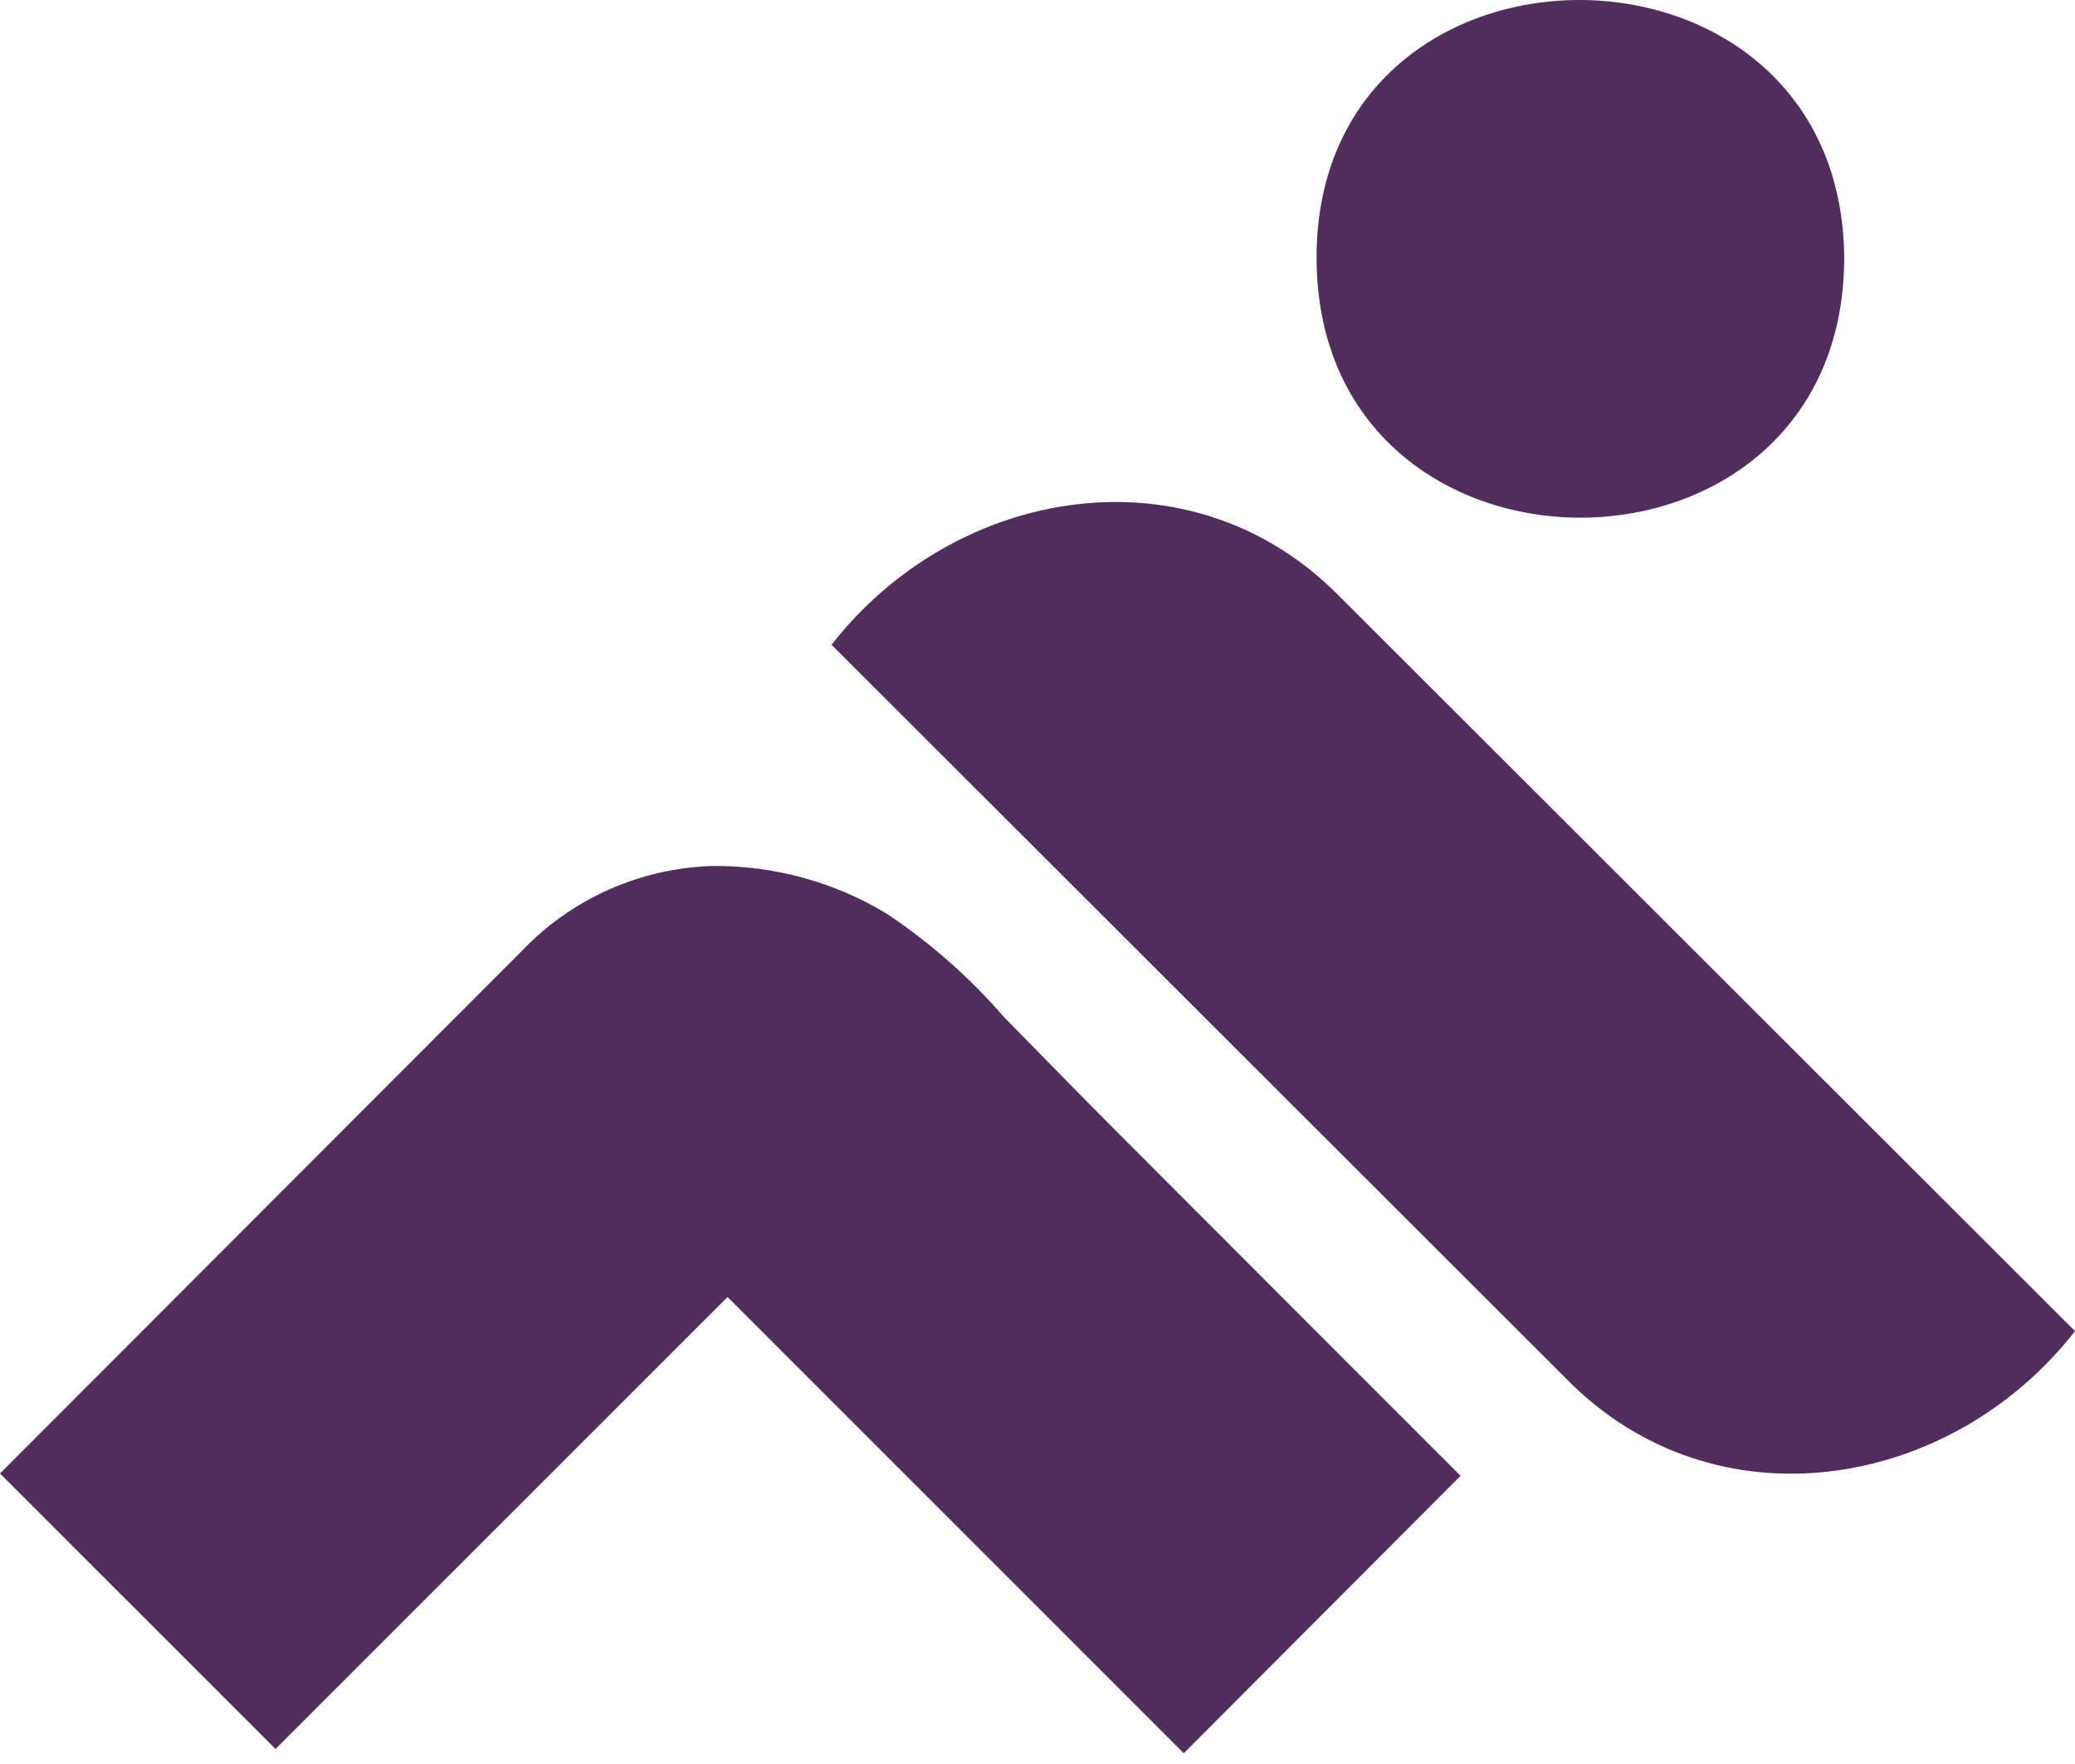
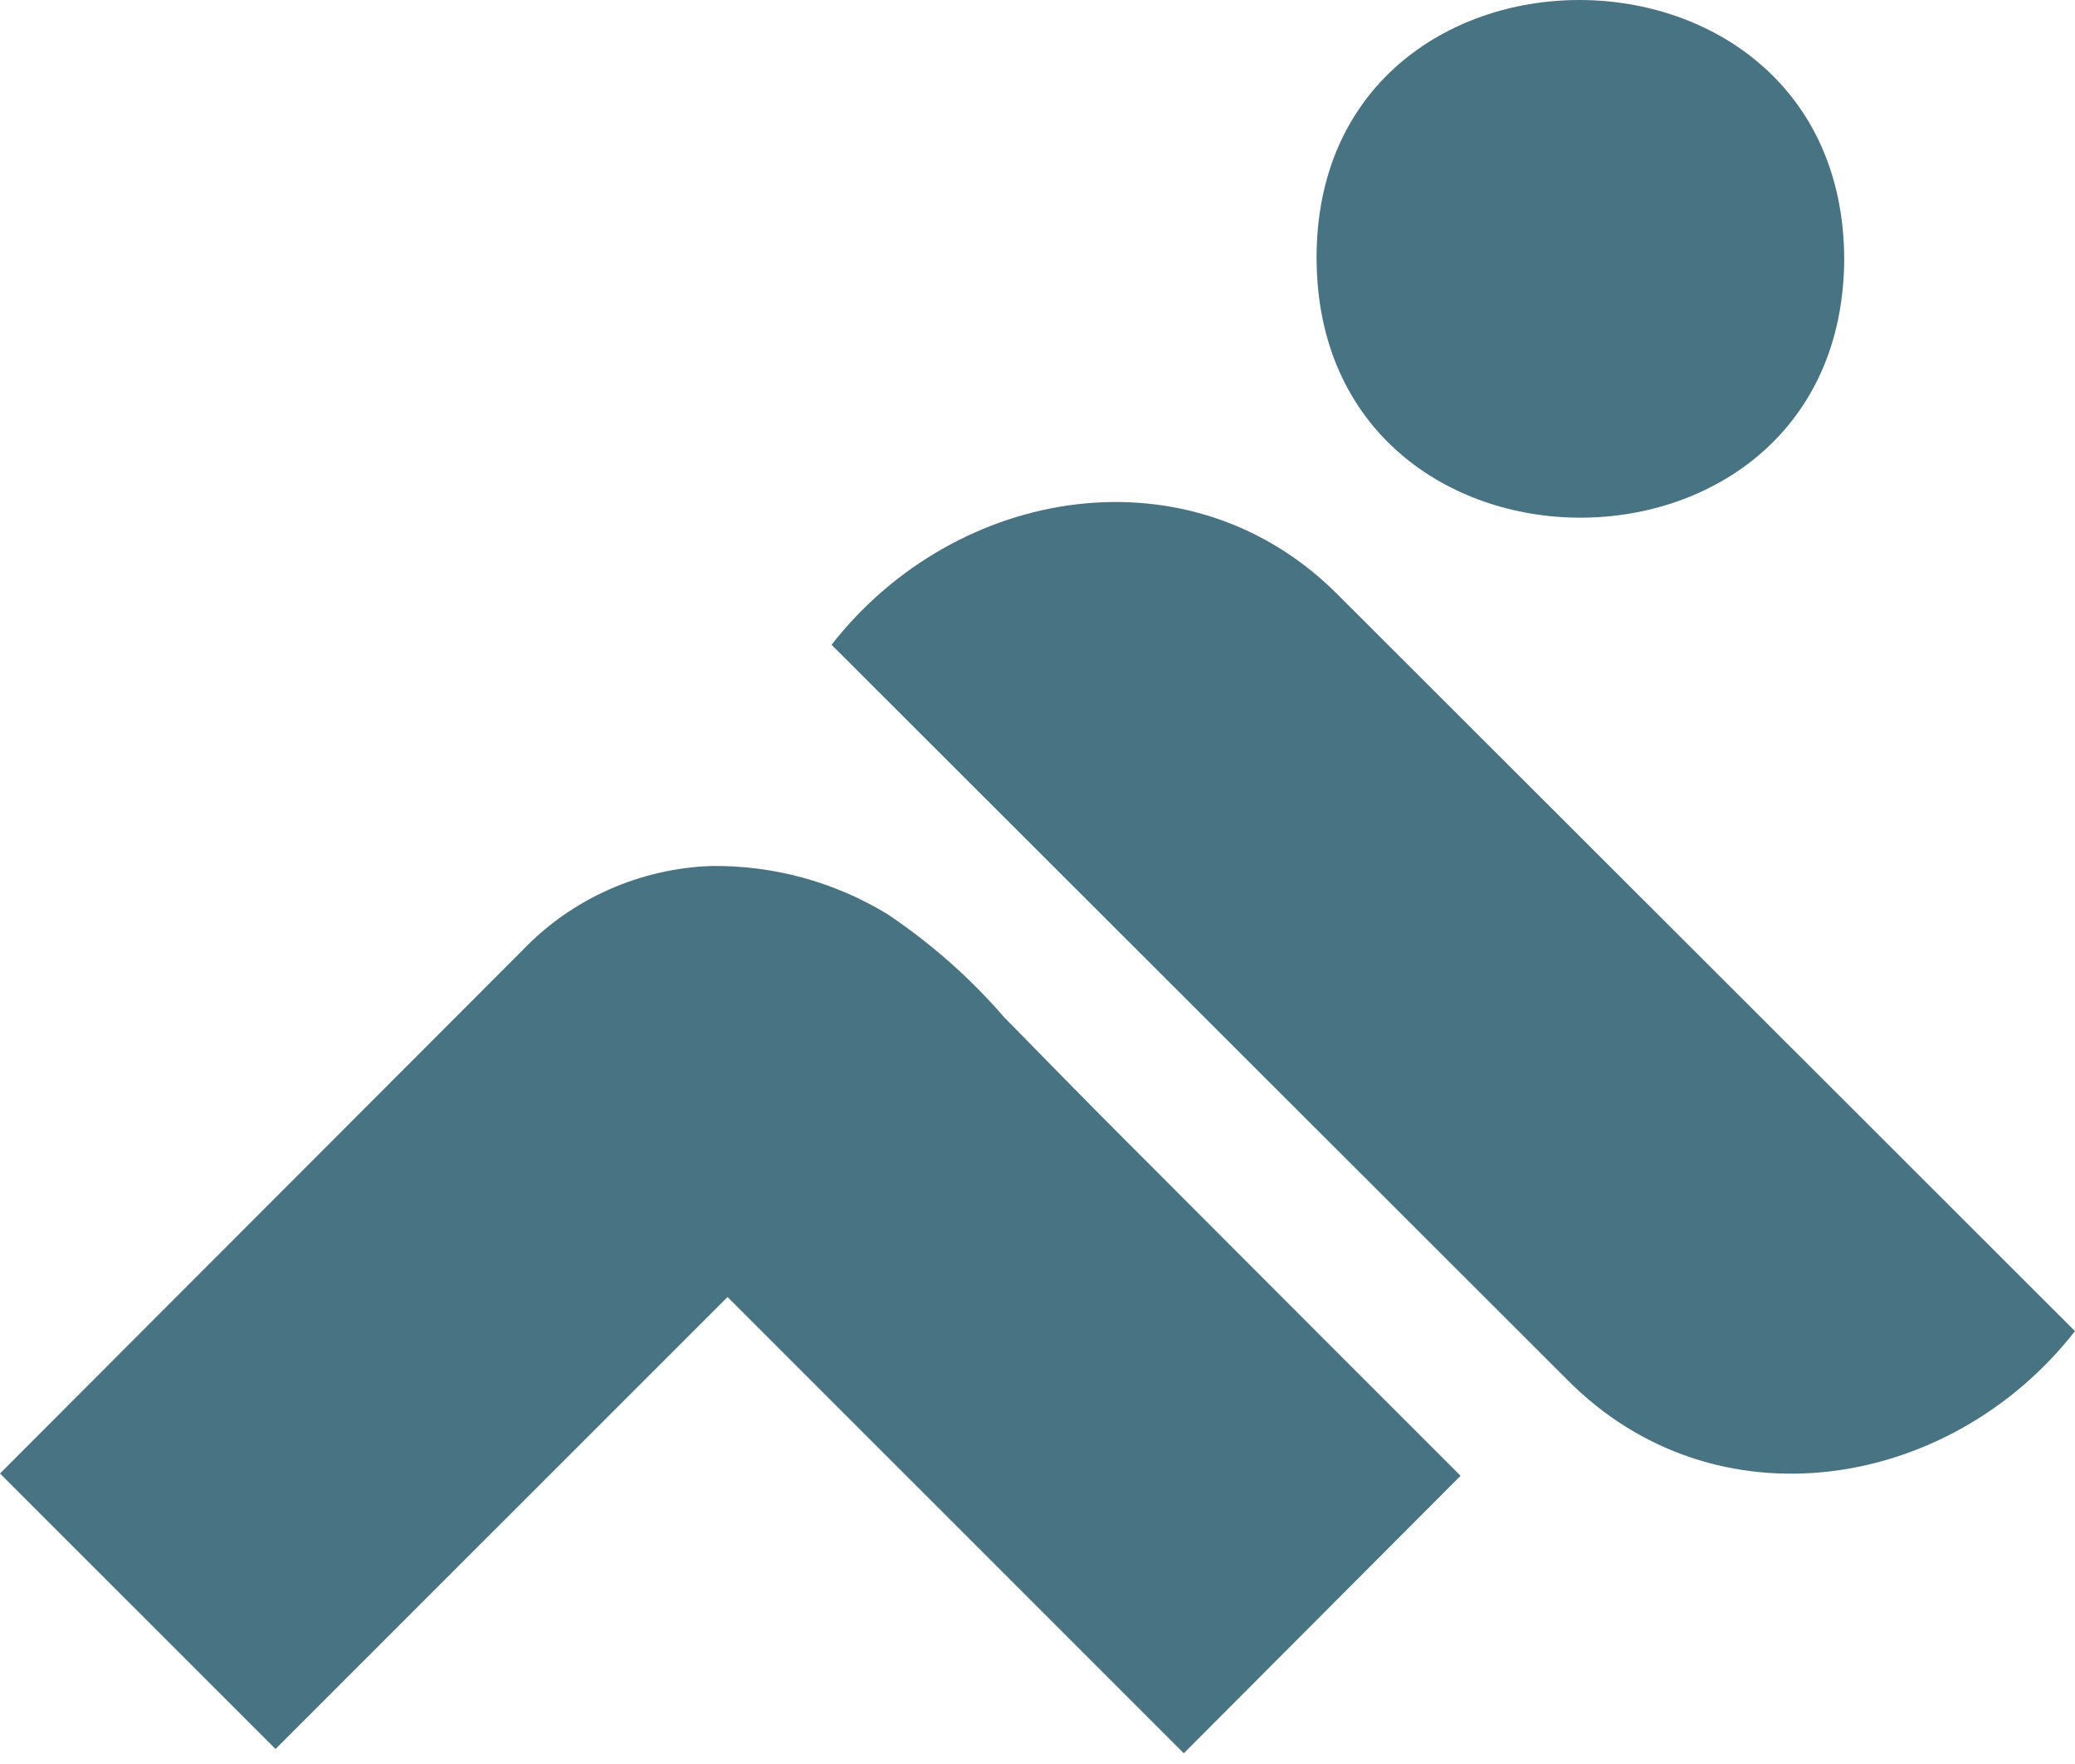
<svg xmlns="http://www.w3.org/2000/svg" width="100" height="85" viewBox="0 0 100 85" fill="none">
-   <path d="M88.878 12.472C88.81 29.102 63.519 29.102 63.45 12.472C63.382 -4.157 88.81 -4.157 88.878 12.472Z" fill="#512D5D" />
-   <path d="M75.513 66.467L40.075 31.07C46.081 23.371 57.443 21.489 64.561 28.743L100 64.141C93.993 71.839 82.631 73.704 75.496 66.45L75.513 66.467Z" fill="#512D5D" />
-   <path d="M70.38 71.104L64.716 65.441L54.192 54.902C52.242 52.951 50.325 50.984 48.392 49.016C46.749 47.117 44.867 45.458 42.779 44.055C40.229 42.498 37.286 41.694 34.291 41.728C30.835 41.848 27.549 43.302 25.154 45.817L0 71.001L13.278 84.277L35.062 62.498L57.05 84.483L70.38 71.121V71.104Z" fill="#512D5D" />
+   <path d="M88.878 12.472C88.81 29.102 63.519 29.102 63.45 12.472C63.382 -4.157 88.81 -4.157 88.878 12.472Z" fill="#487382" />
+   <path d="M75.513 66.467L40.075 31.07C46.081 23.371 57.443 21.489 64.561 28.743L99.999 64.141C93.993 71.839 82.631 73.704 75.496 66.45L75.513 66.467Z" fill="#487382" />
+   <path d="M70.38 71.104L64.716 65.441L54.192 54.902C52.242 52.951 50.325 50.984 48.392 49.016C46.749 47.117 44.867 45.458 42.779 44.055C40.229 42.498 37.286 41.694 34.291 41.728C30.835 41.848 27.549 43.302 25.154 45.817L0 71.001L13.278 84.277L35.062 62.498L57.05 84.483L70.38 71.121V71.104Z" fill="#487382" />
</svg>
